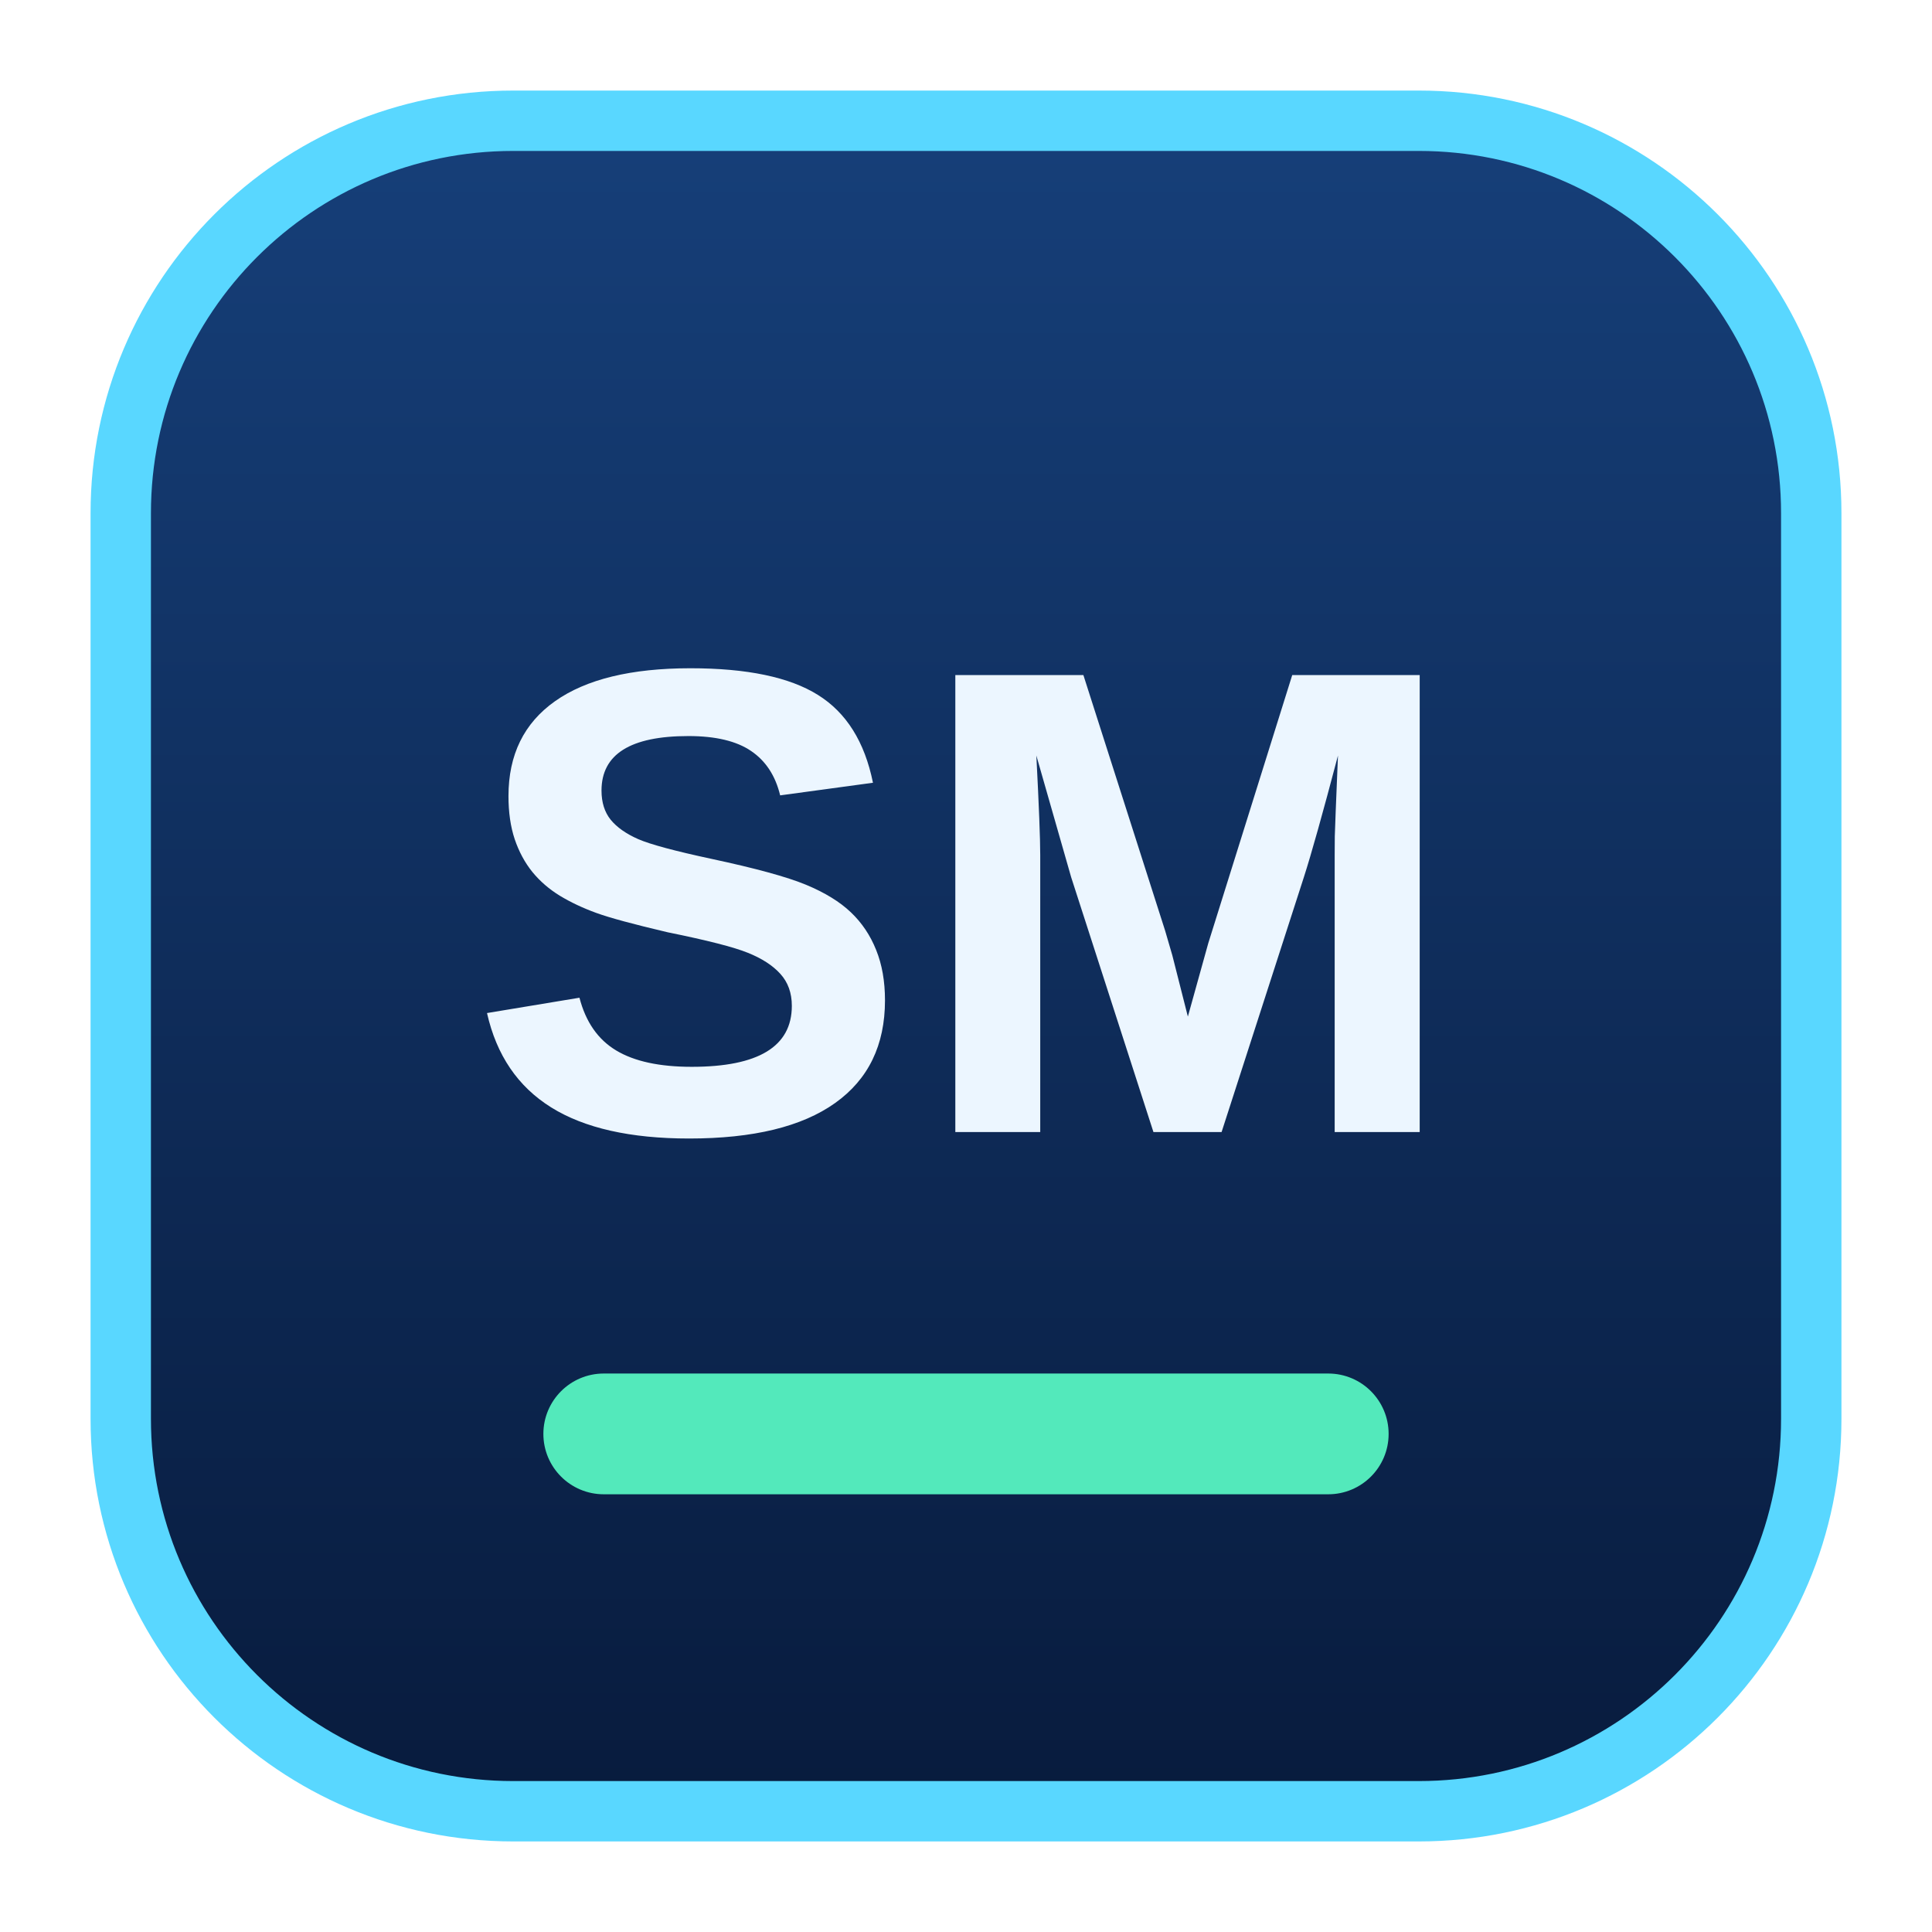
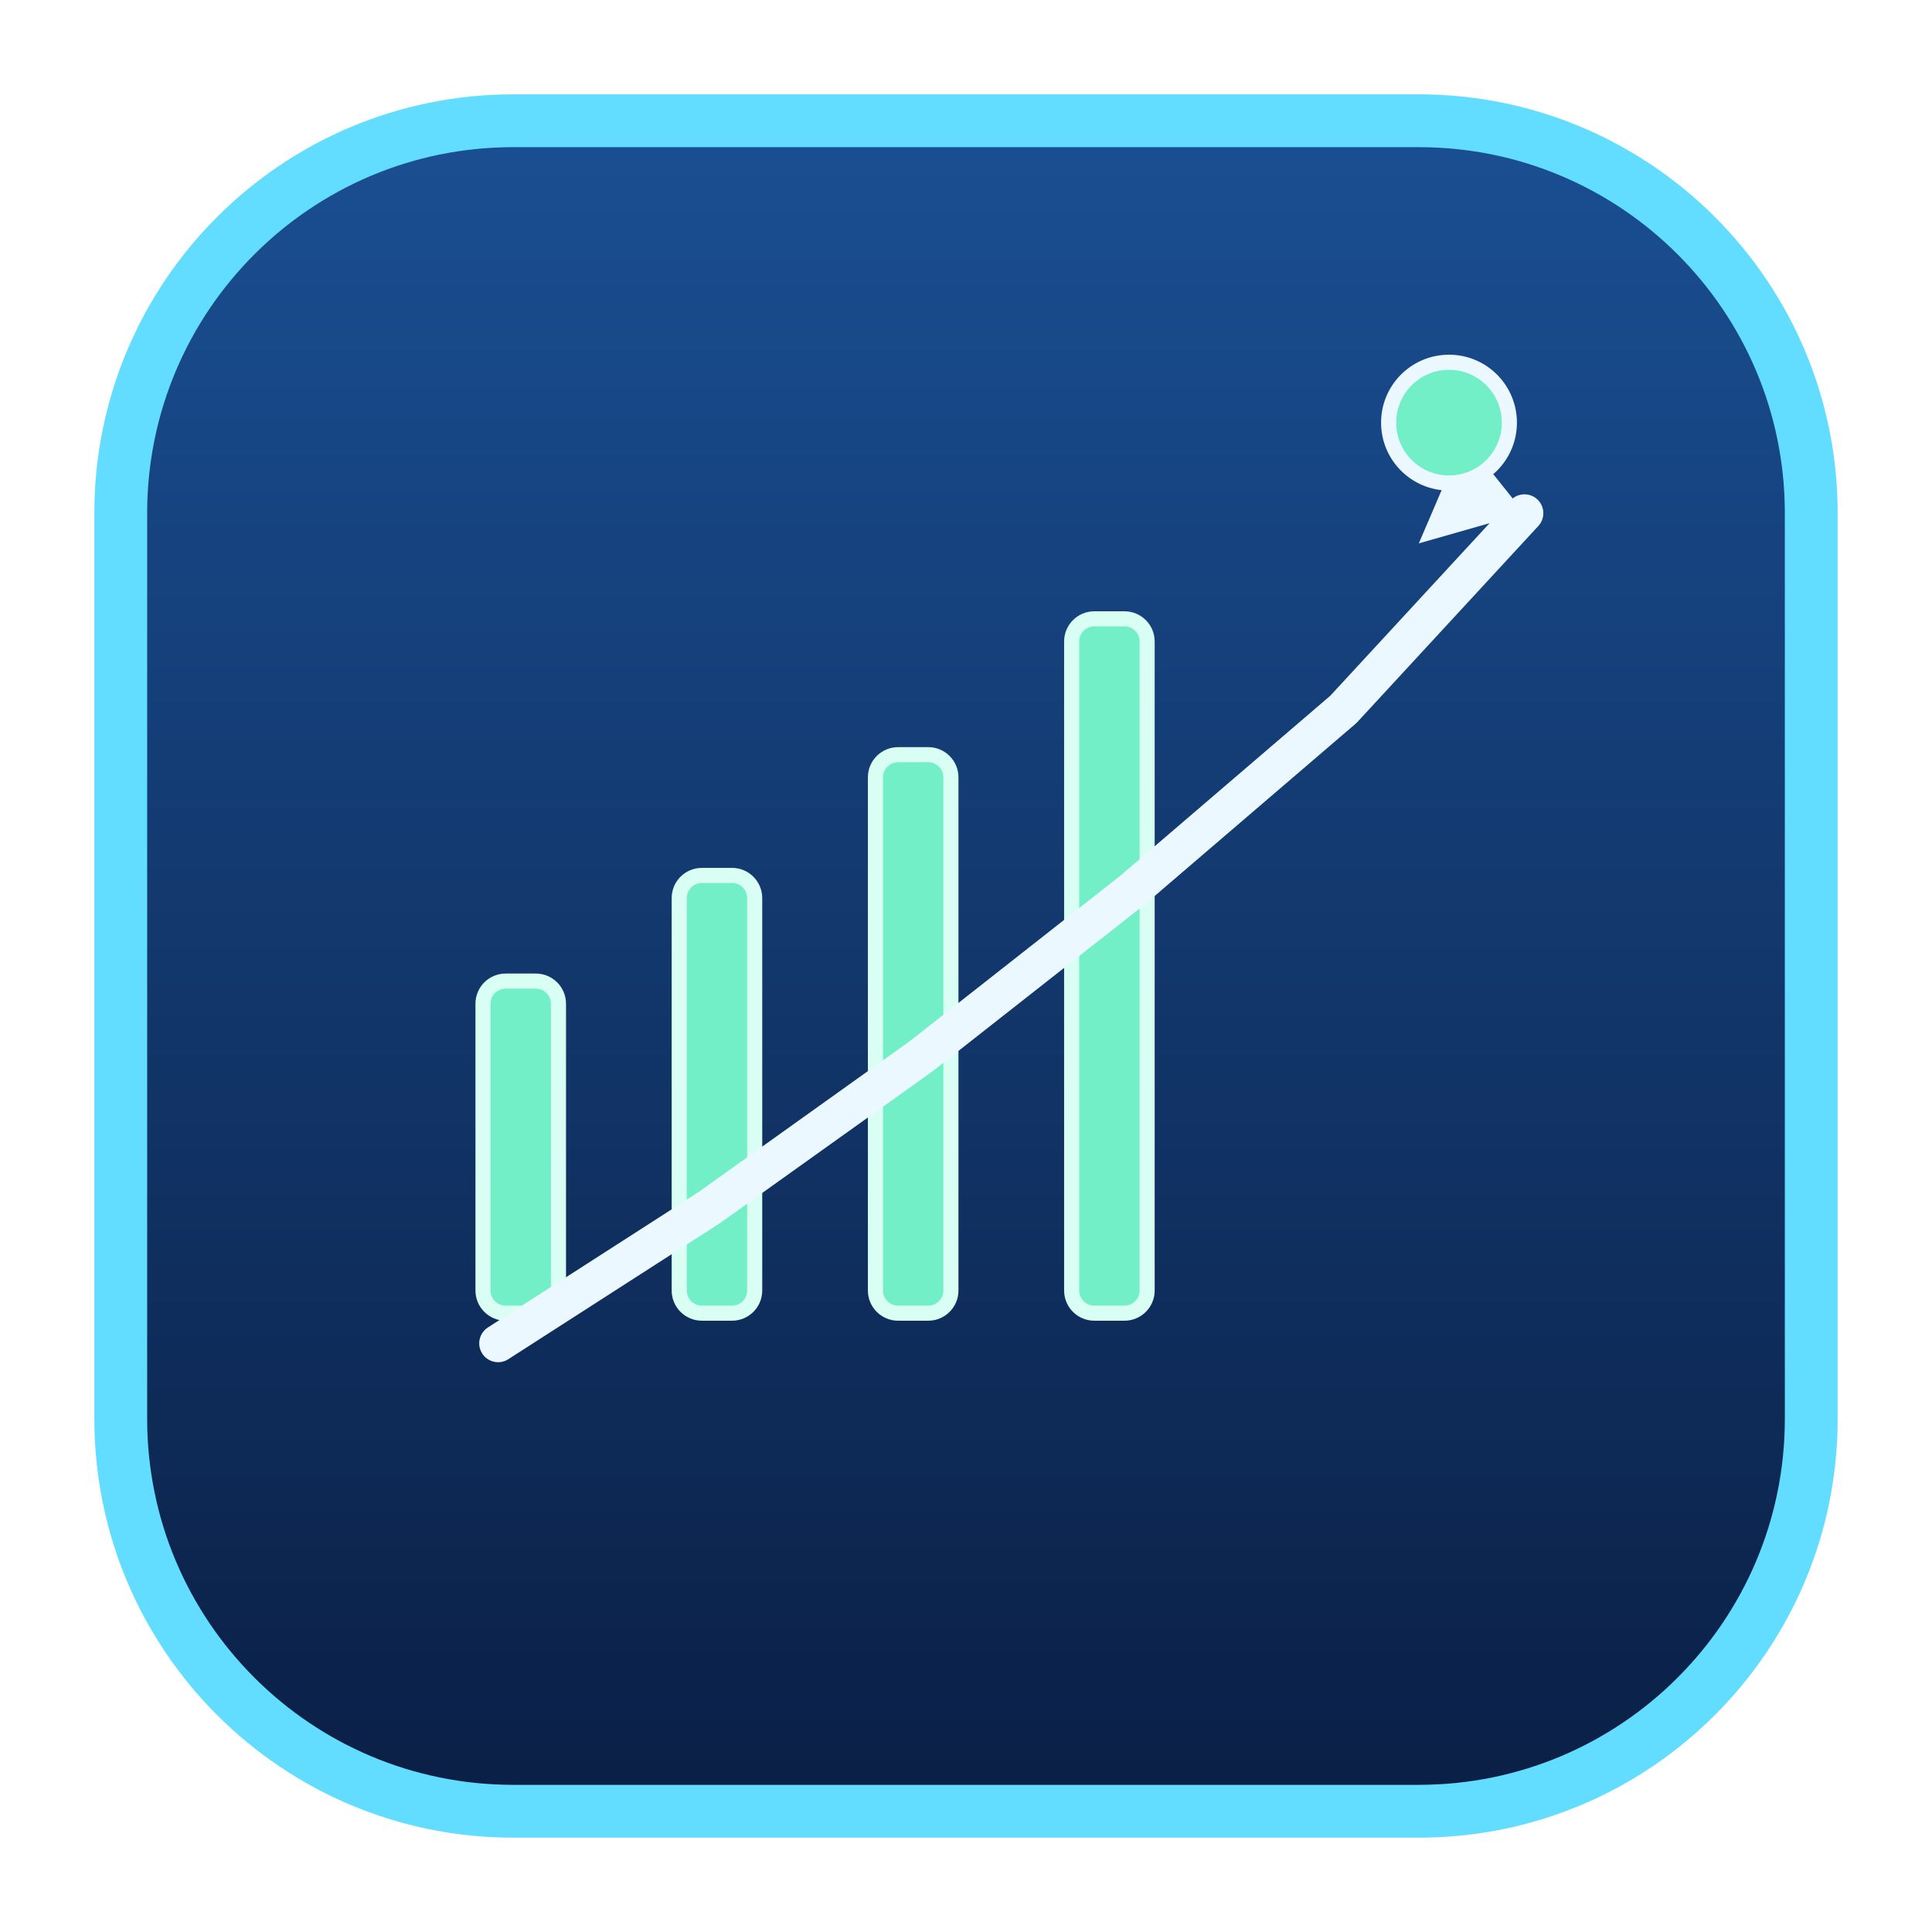
<svg xmlns="http://www.w3.org/2000/svg" viewBox="0 0 256 256">
  <defs>
-     <linearGradient id="g" x1="0" y1="0" x2="0" y2="1">
-       <stop offset="0%" stop-color="#163f79" />
-       <stop offset="100%" stop-color="#081b3d" />
+     <linearGradient id="bg" x1="0" y1="0" x2="0" y2="1">
+       <stop offset="0%" stop-color="#1a4f93" />
+       <stop offset="100%" stop-color="#0a1f45" />
    </linearGradient>
  </defs>
-   <rect x="16" y="16" width="224" height="224" rx="52" fill="url(#g)" stroke="#59d7ff" stroke-width="8" />
-   <text x="128" y="150" text-anchor="middle" font-size="88" font-family="Arial, sans-serif" font-weight="700" fill="#ecf6ff">SM</text>
-   <rect x="72" y="182" width="112" height="16" rx="8" fill="#53e9bb" />
+   <rect x="16" y="16" width="224" height="224" rx="52" fill="url(#bg)" stroke="#63ddff" stroke-width="7" />
+   <g fill="#72efc6" stroke="#d9fff4" stroke-width="2">
+     <rect x="64" y="130" width="10" height="44" rx="3" />
+     <rect x="90" y="116" width="10" height="58" rx="3" />
+     <rect x="116" y="100" width="10" height="74" rx="3" />
+     <rect x="142" y="82" width="10" height="92" rx="3" />
+   </g>
+   <polyline points="66,178 94,160 122,140 150,118 178,94 202,68" fill="none" stroke="#ecf8ff" stroke-width="5" stroke-linecap="round" stroke-linejoin="round" />
+   <polygon points="202,68 188,72 194,58" fill="#ecf8ff" />
+   <circle cx="192" cy="56" r="8" fill="#72efc6" stroke="#ecf8ff" stroke-width="2" />
</svg>
